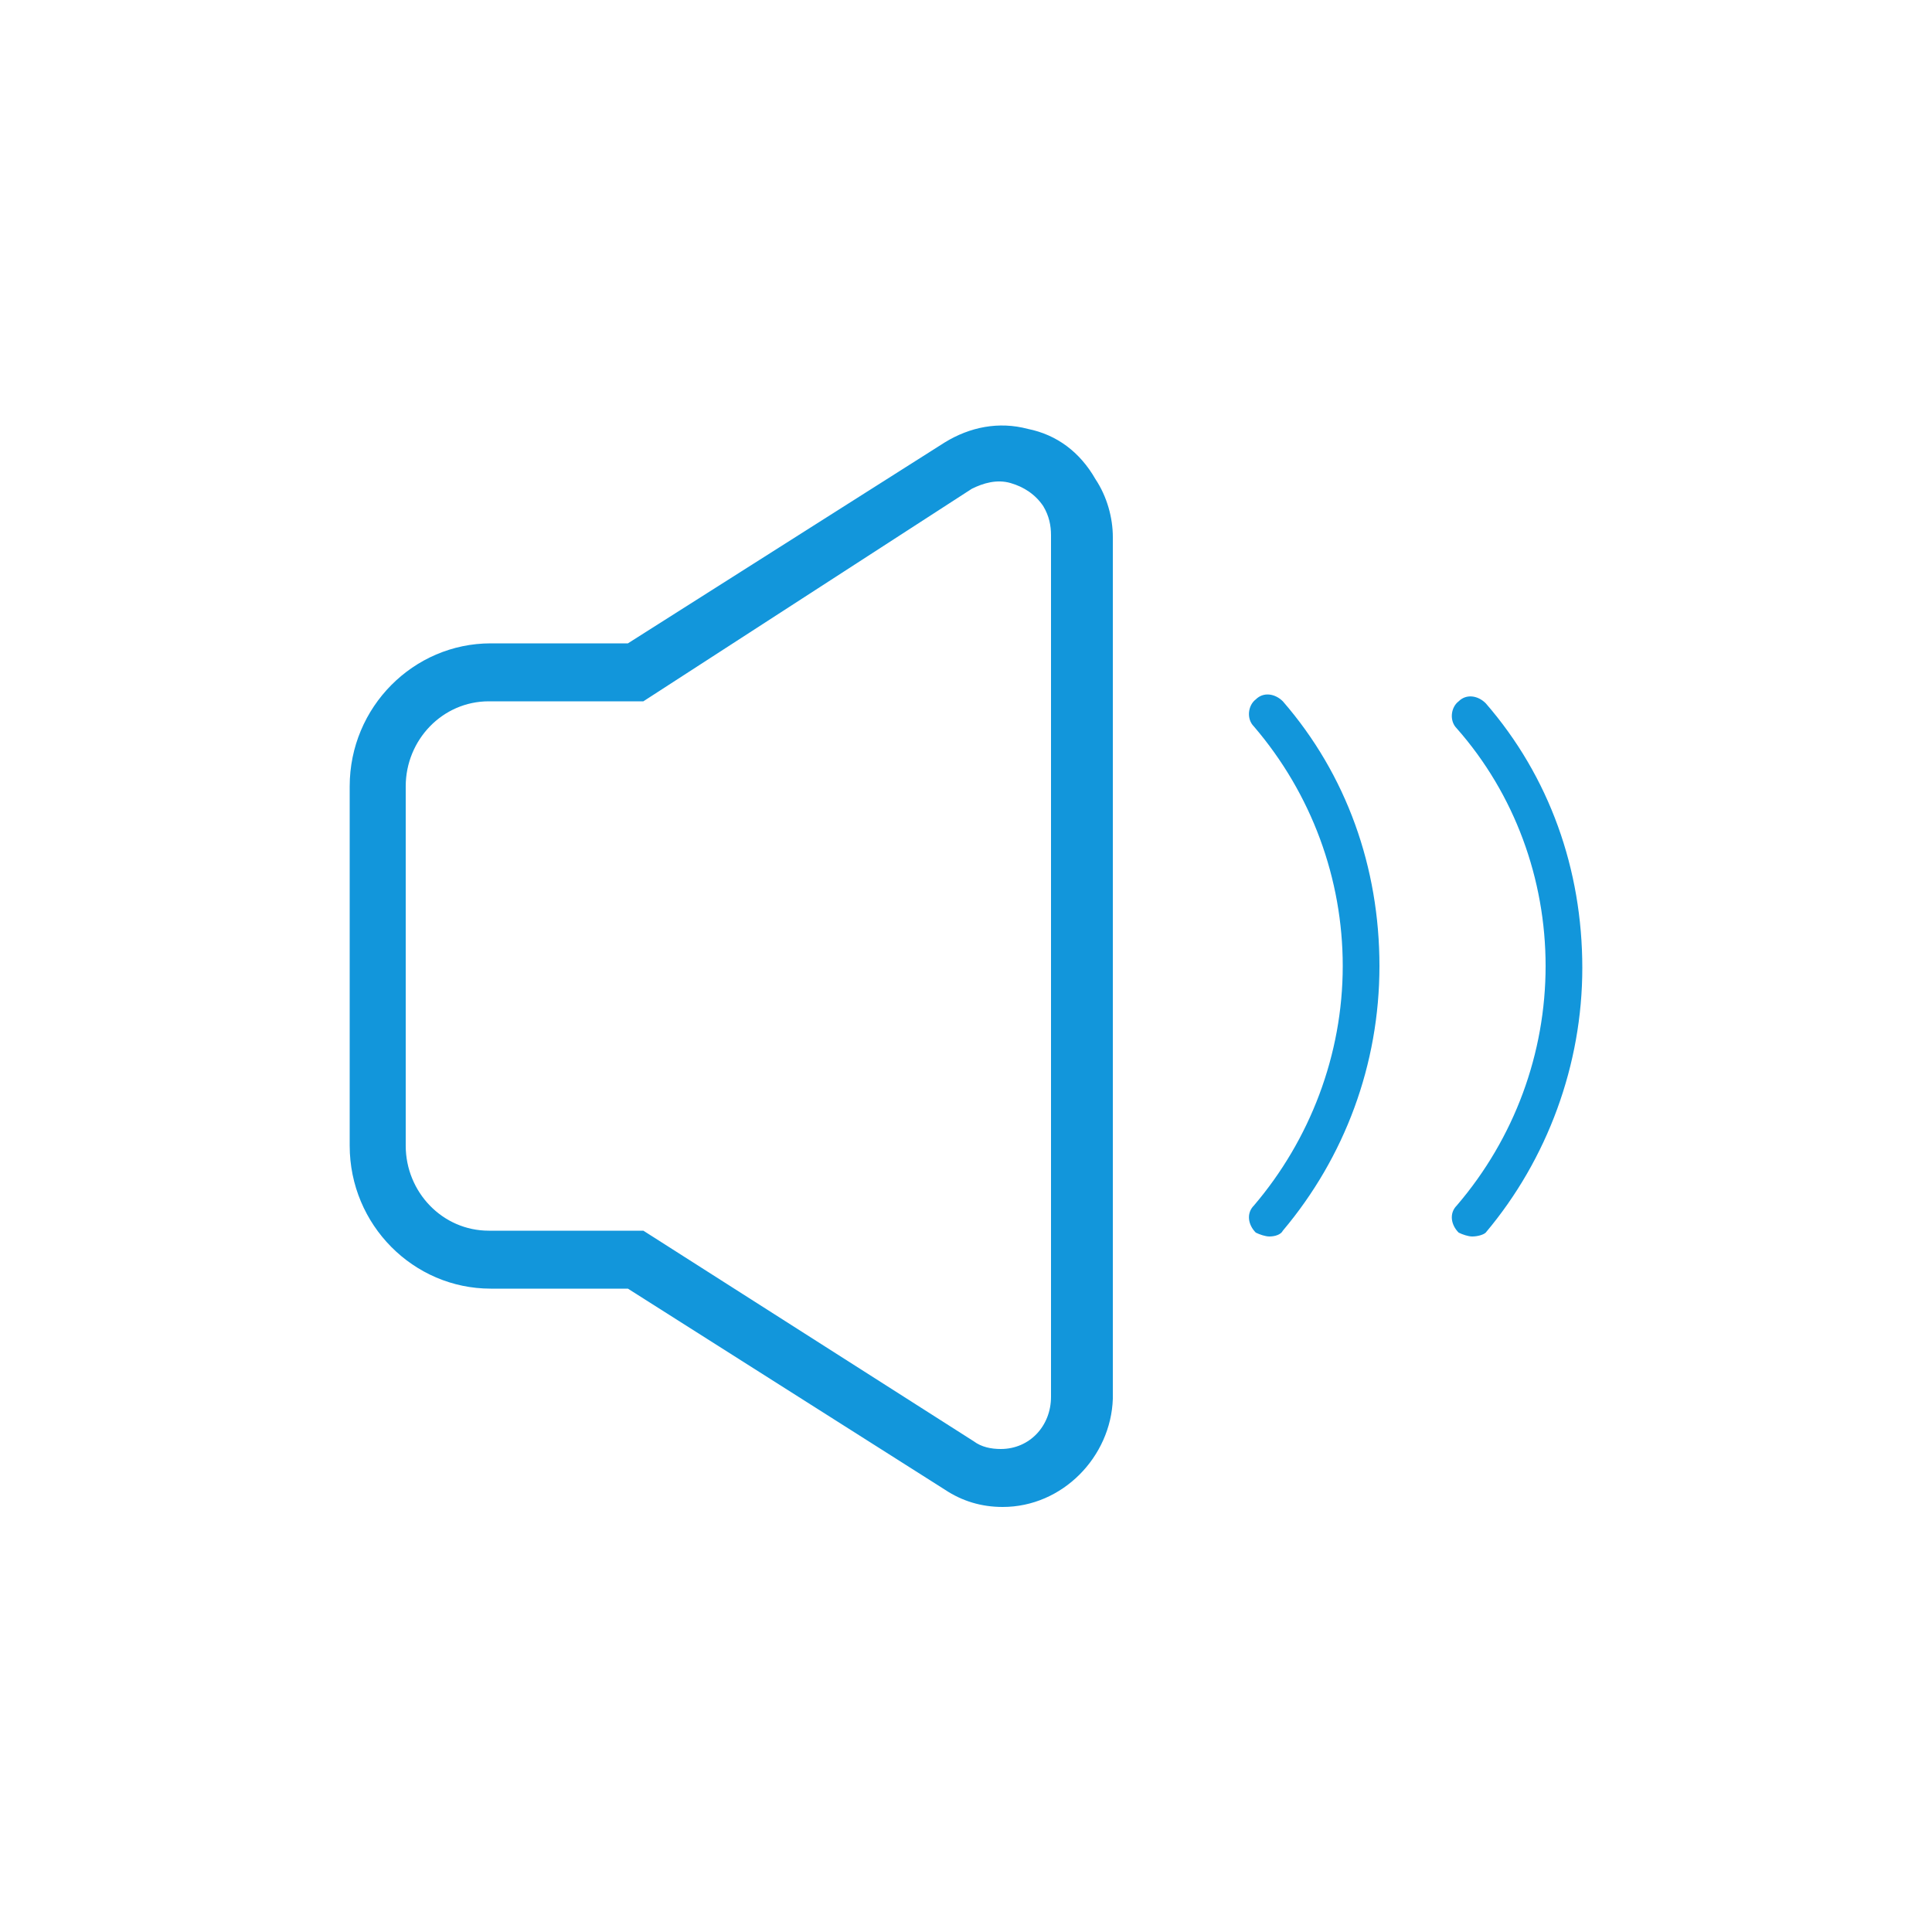
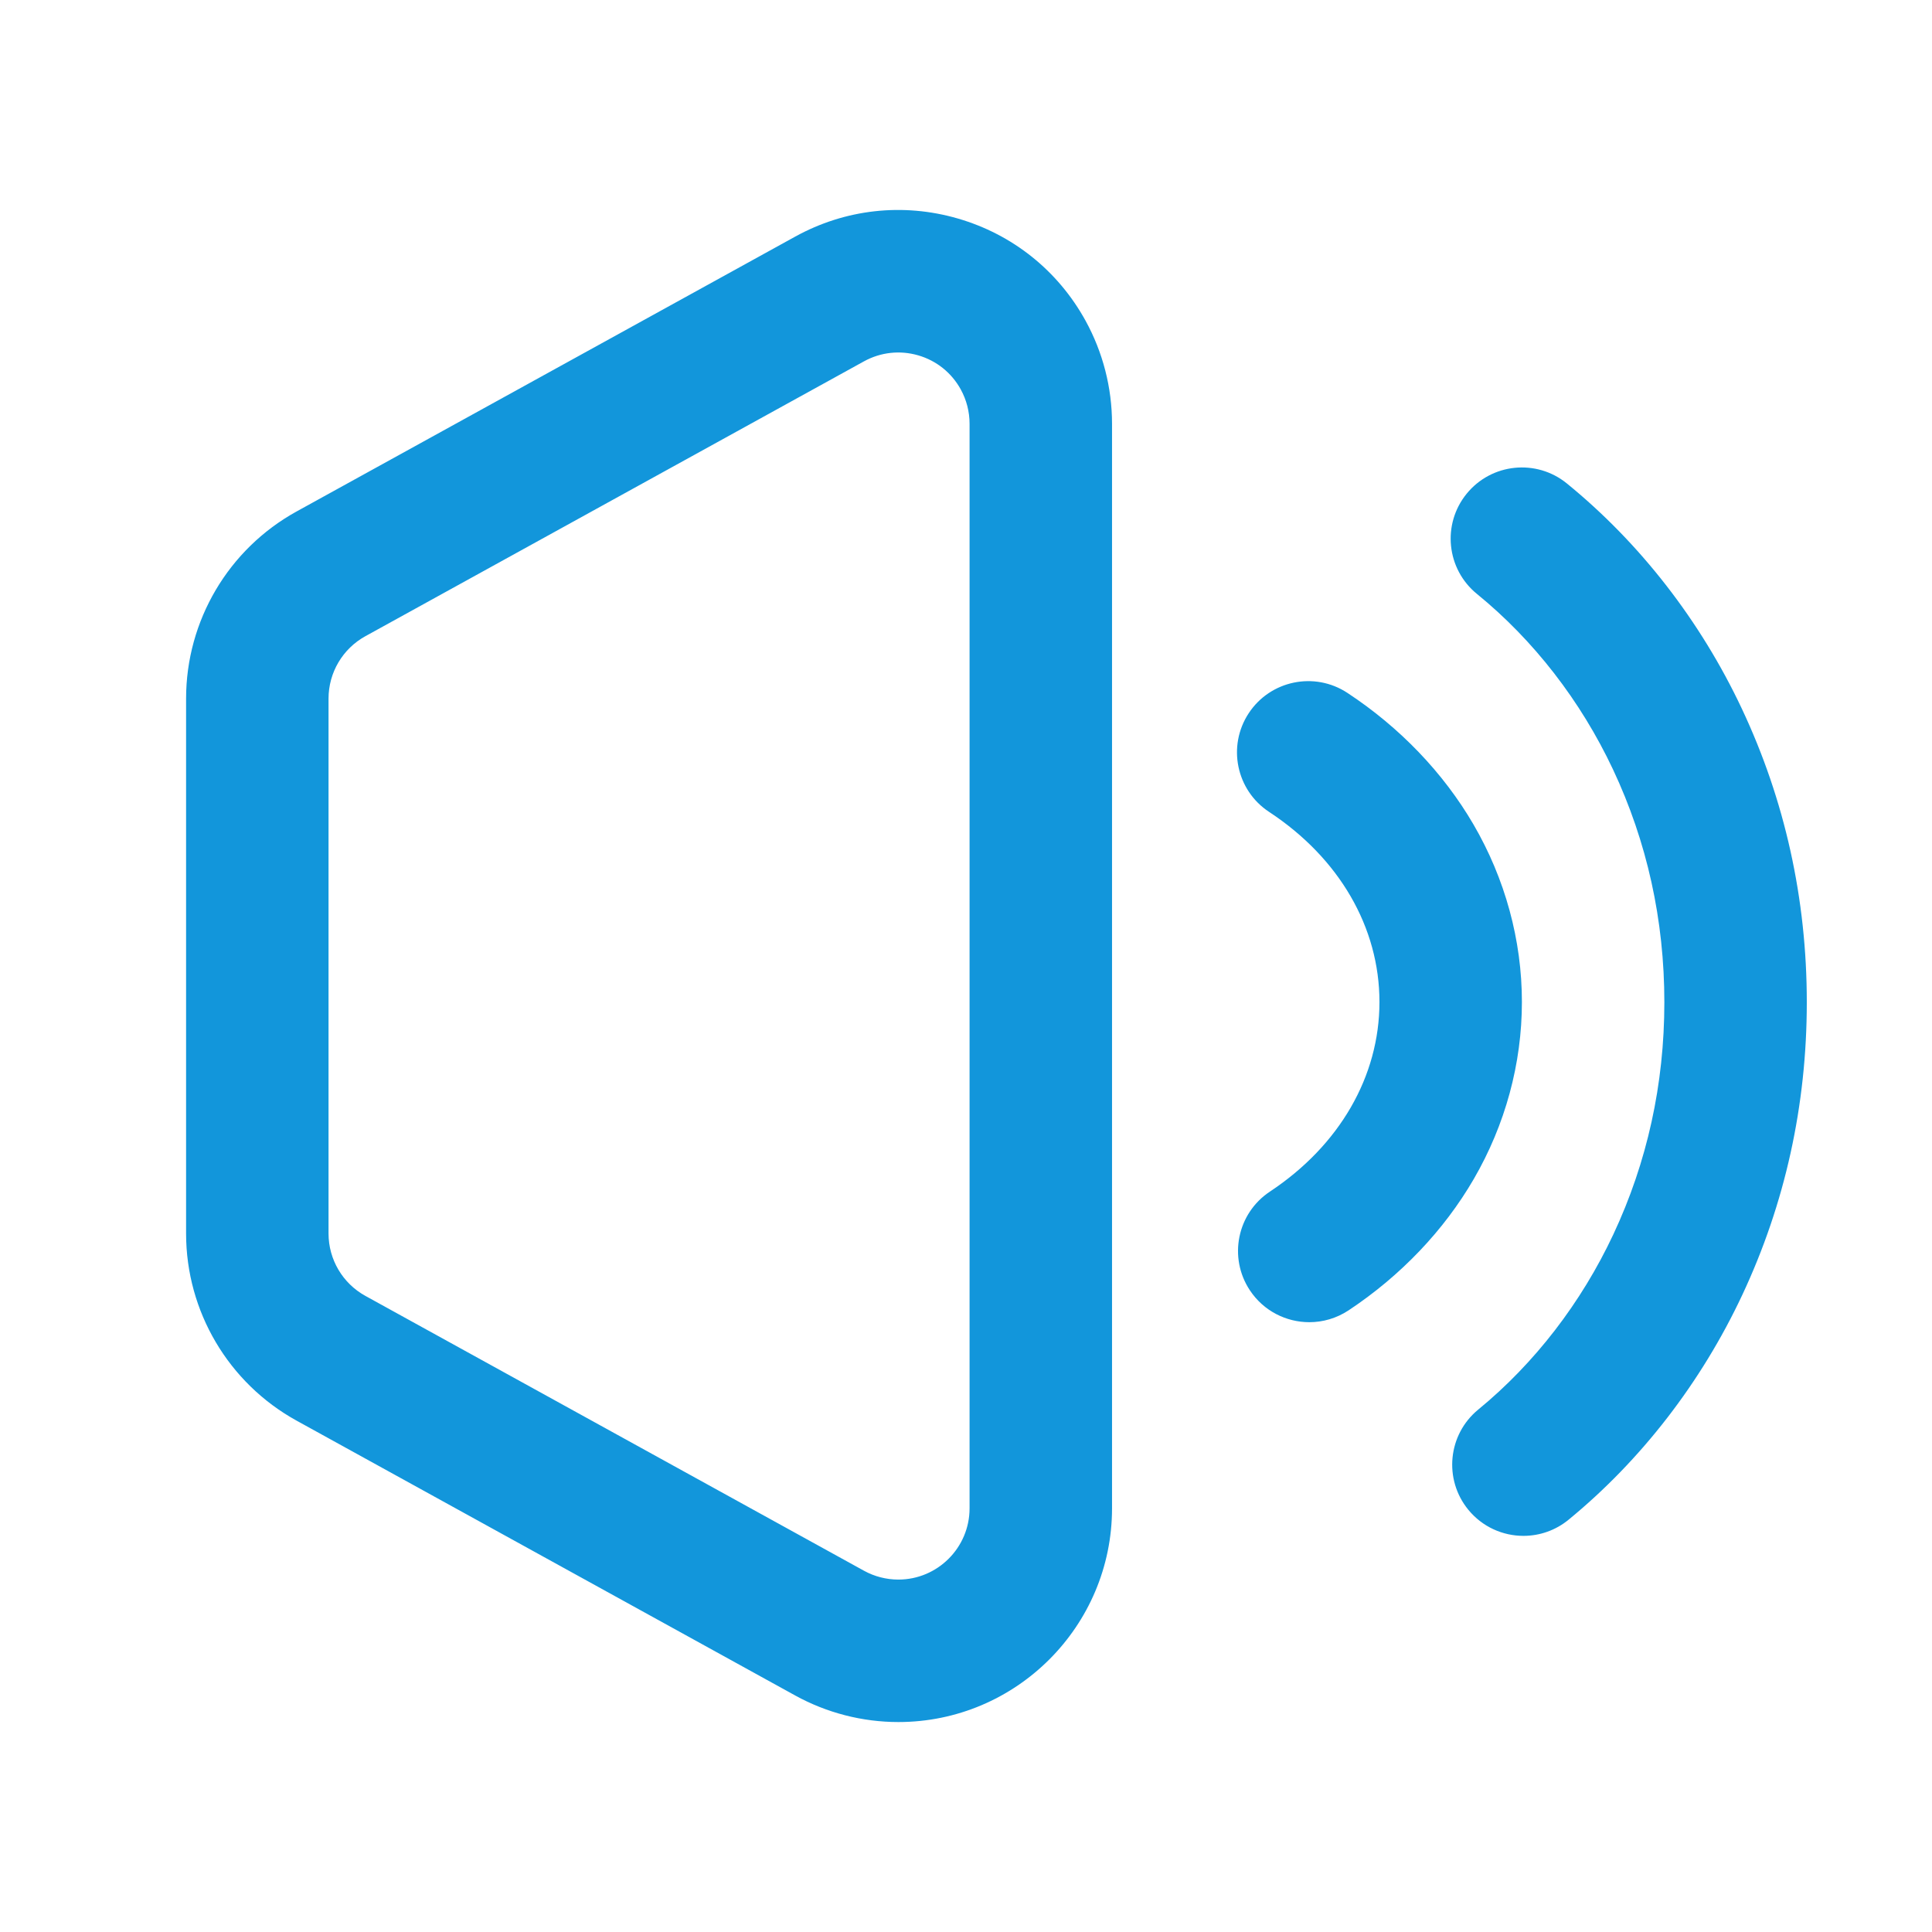
- <svg xmlns="http://www.w3.org/2000/svg" t="1725244122975" class="icon" viewBox="0 0 1024 1024" version="1.1" p-id="89209" width="32" height="32">
-   <path d="M531.456 798.72c-11.264 0-21.504-3.072-30.72-9.216L332.8 683.008h-72.704c-40.96 0-74.752-33.792-74.752-75.776V416.768c0-41.984 33.792-75.776 74.752-75.776h72.704l167.936-106.496c13.312-8.192 28.672-11.264 44.032-7.168 15.36 3.072 27.648 12.288 35.84 26.624 6.144 9.216 9.216 20.48 9.216 30.72v456.704c-1.024 30.72-26.624 57.344-58.368 57.344zM259.072 371.712c-24.576 0-44.032 20.48-44.032 45.056v190.464c0 24.576 19.456 45.056 44.032 45.056h81.92l175.104 111.616c4.096 3.072 9.216 4.096 14.336 4.096 15.36 0 26.624-12.288 26.624-27.648V283.648c0-5.12-1.024-10.24-4.096-15.36-4.096-6.144-10.24-10.24-17.408-12.288-7.168-2.048-14.336 0-20.48 3.072l-174.08 112.64h-81.92zM780.288 655.36c-2.048 0-5.12-1.024-7.168-2.048-4.096-4.096-5.12-10.24-1.024-14.336 30.72-35.84 47.104-80.896 47.104-126.976s-16.384-91.136-47.104-125.952c-4.096-4.096-3.072-11.264 1.024-14.336 4.096-4.096 10.24-3.072 14.336 1.024 33.792 38.912 51.2 88.064 51.2 140.288 0 51.2-18.432 101.376-51.2 140.288-1.024 1.024-4.096 2.048-7.168 2.048zM672.768 655.36c-2.048 0-5.12-1.024-7.168-2.048-4.096-4.096-5.12-10.24-1.024-14.336 29.696-34.816 47.104-79.872 47.104-126.976 0-46.08-16.384-91.136-47.104-126.976-4.096-4.096-3.072-11.264 1.024-14.336 4.096-4.096 10.24-3.072 14.336 1.024 33.792 38.912 51.2 88.064 51.2 140.288s-18.432 101.376-51.2 140.288c-1.024 2.048-4.096 3.072-7.168 3.072z" p-id="89210" fill="#1296db" />
+ <svg xmlns="http://www.w3.org/2000/svg" class="icon" width="32px" height="32.00px" viewBox="0 0 1024 1024" version="1.1">
+   <path fill="#1296db" d="M476.15 912.72c-19.07 0-37.97-4.87-54.67-14.07L157.21 752.98c-36.13-19.92-58.58-57.92-58.58-99.18V370.26c0-41.26 22.45-79.27 58.58-99.18l264.26-145.67c26.49-14.6 57.09-18.02 86.15-9.61 29.06 8.41 53.11 27.63 67.71 54.12a113.51 113.51 0 0 1 14.07 54.67v574.87c0 62.45-50.8 113.26-113.25 113.26zM193.66 337.2a37.75 37.75 0 0 0-19.53 33.06v283.53a37.75 37.75 0 0 0 19.53 33.06l264.26 145.67a37.843 37.843 0 0 0 18.22 4.69c20.82 0 37.75-16.94 37.75-37.75V224.59c0-6.36-1.62-12.66-4.69-18.22-4.87-8.83-12.88-15.24-22.57-18.04-9.69-2.8-19.89-1.66-28.72 3.2L193.66 337.2zM693.96 700.79c-12.24 0-24.24-5.94-31.5-16.9-11.52-17.38-6.76-40.81 10.62-52.32 36.9-24.45 58.06-61.08 58.06-100.48 0-39.59-21.32-76.32-58.5-100.77-17.42-11.46-22.25-34.87-10.8-52.29 11.46-17.42 34.87-22.25 52.29-10.8 27.77 18.27 50.88 42.37 66.81 69.69 16.81 28.83 25.7 61.39 25.7 94.16 0 32.64-8.82 65.08-25.51 93.83-15.82 27.25-38.76 51.31-66.35 69.6-6.42 4.24-13.66 6.28-20.82 6.28zM807.47 814.04c-10.92 0-21.74-4.71-29.21-13.81-13.22-16.12-10.88-39.91 5.24-53.13 29.84-24.48 54.6-56.59 71.6-92.84 17.94-38.26 27.04-79.66 27.04-123.03 0-43.54-9.17-85.08-27.24-123.46-17.13-36.37-42.06-68.52-72.1-92.98-16.17-13.17-18.6-36.94-5.44-53.11 13.17-16.17 36.94-18.6 53.11-5.44 38.75 31.56 70.82 72.83 92.73 119.36 22.85 48.52 34.44 100.88 34.44 155.63 0 54.53-11.5 106.71-34.18 155.08-21.75 46.38-53.58 87.59-92.07 119.16a37.602 37.602 0 0 1-23.92 8.57z" />
</svg>
